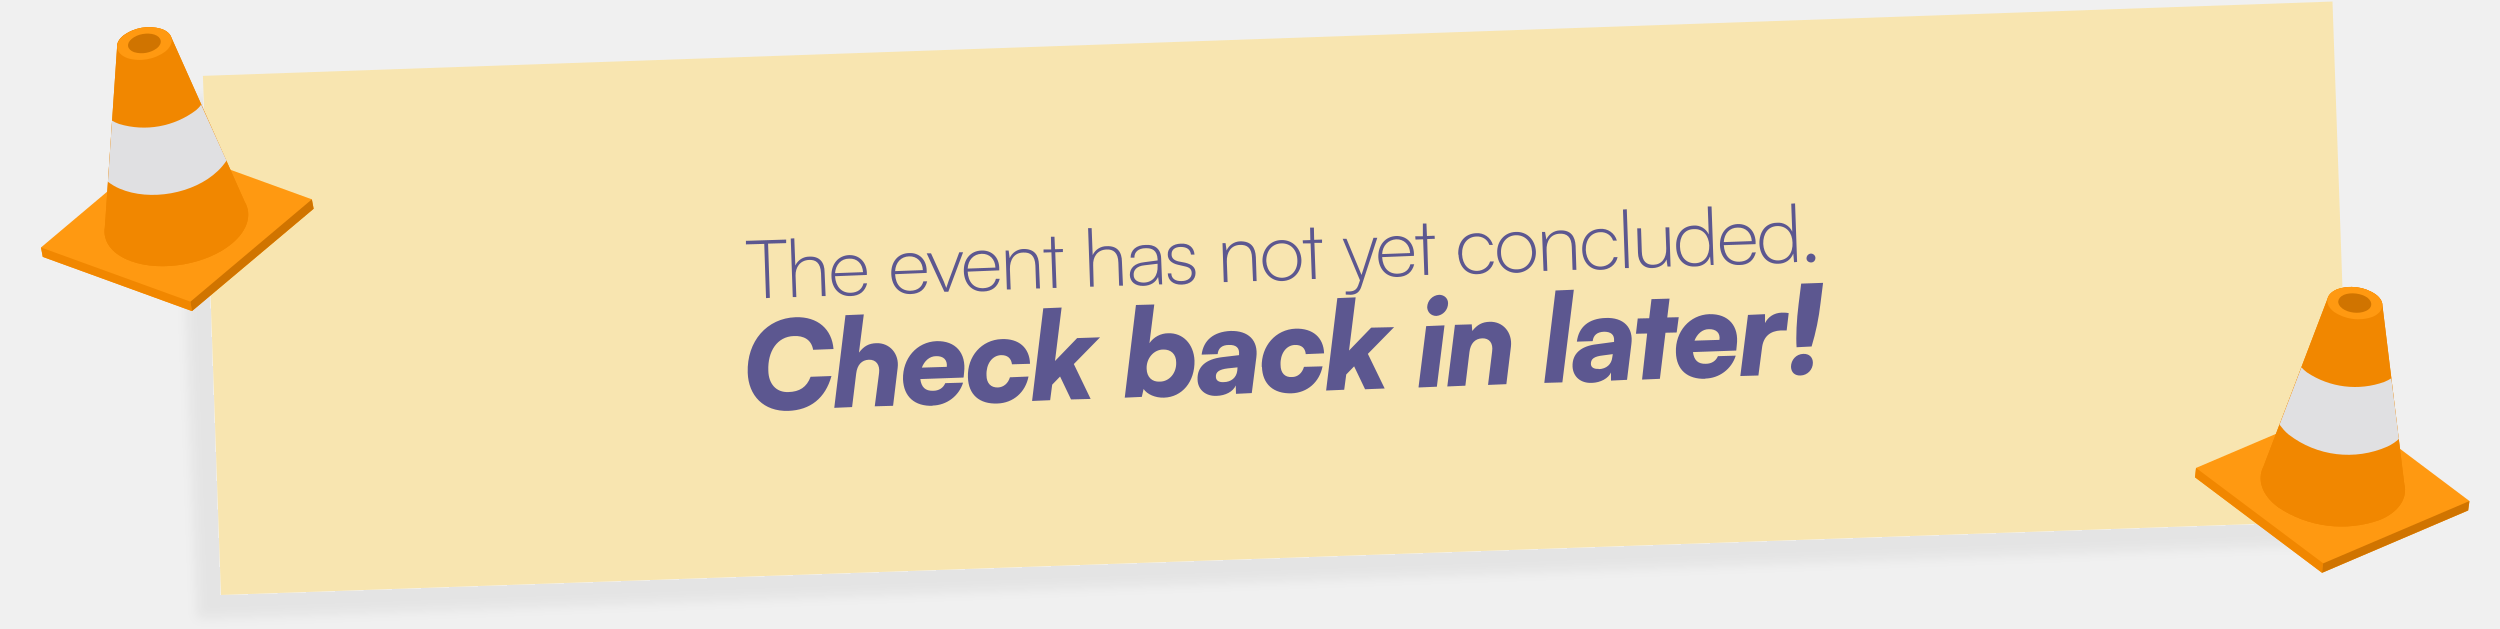
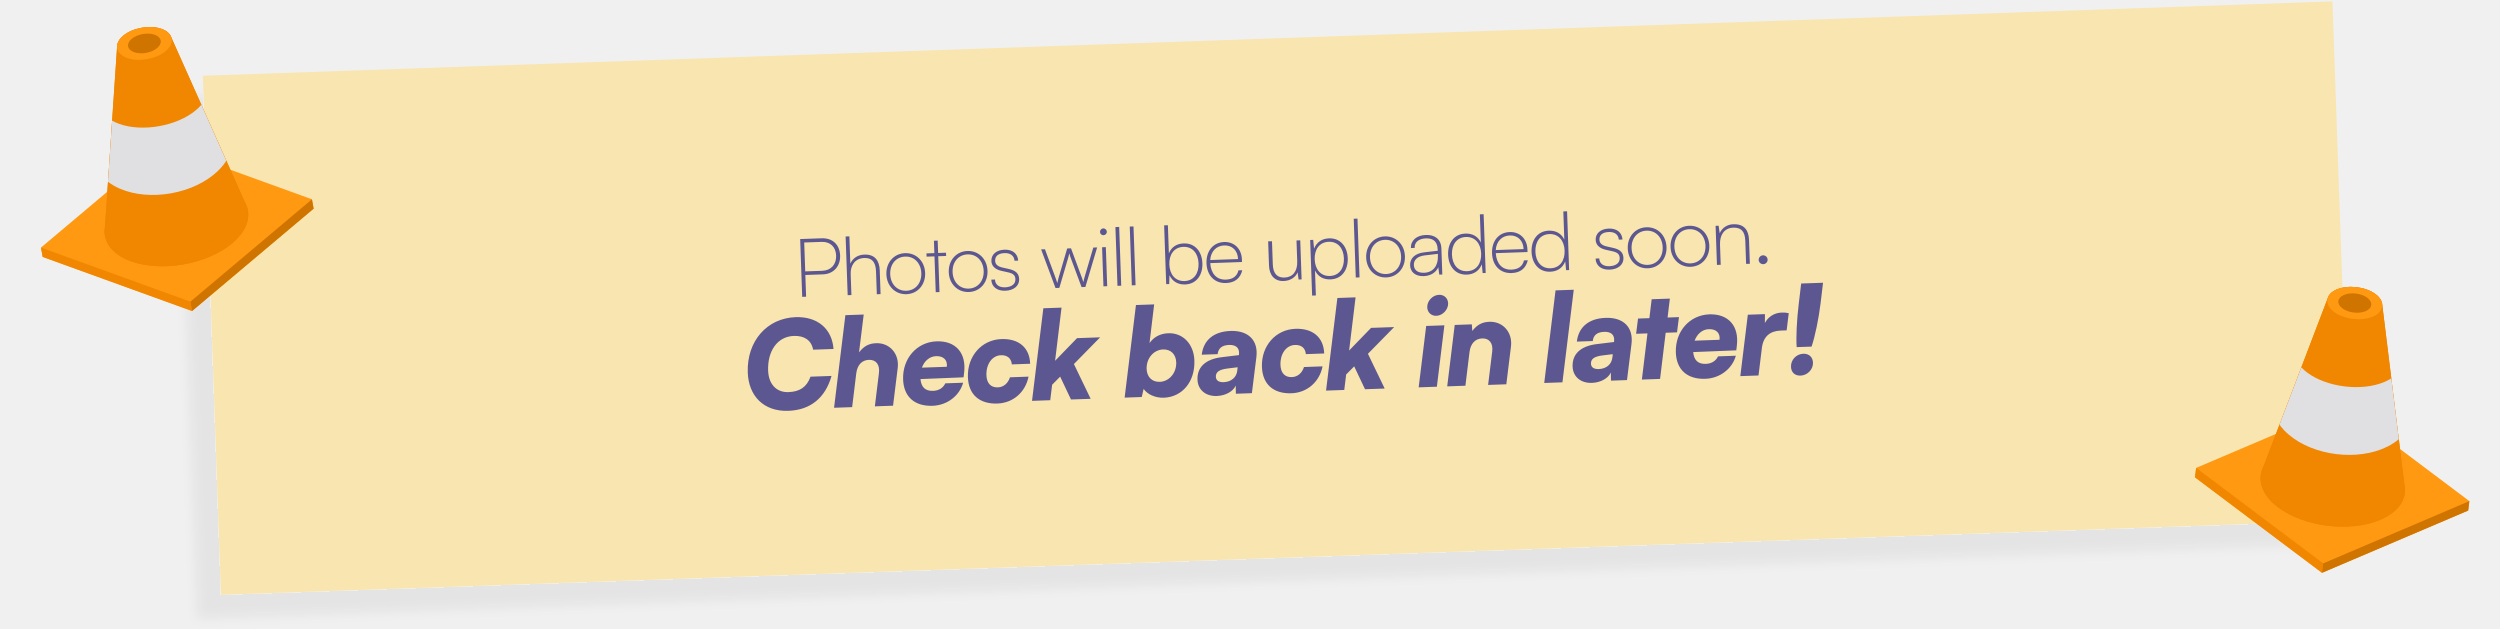
- <svg xmlns="http://www.w3.org/2000/svg" width="982" height="247" fill="none">
-   <g filter="url(#a)">
-     <path fill="#F8E5B0" d="M79.7 29.8 916.2.6l7.1 203.9-836.5 29.2z" />
+ <svg xmlns="http://www.w3.org/2000/svg" width="982" height="247" viewBox="0 0 982 247" fill="none">
+   <g filter="url(#filter0_d_58_516)">
+     <rect x="79.69" y="29.753" width="837" height="204" transform="rotate(-2 79.6904 29.7532)" fill="#F8E5B0" />
  </g>
-   <path fill="#5C5790" d="M293 96v-1.4l15.8-.5v1.4l-7.1.2.7 21.3-1.5.1-.7-21.3-7.2.2Zm19.8 20.7h-1.4l-.8-23 1.4-.1.4 10.7a6 6 0 0 1 5.5-3.5c4.1-.2 6 2.3 6 6.1l.4 9.4h-1.5l-.3-9c-.2-4-2-5.3-4.6-5.2-3.7.1-5.5 3-5.4 6.2l.3 8.4Zm21.4-.4c-4.4.2-7.5-3-7.6-7.7-.2-4.8 2.6-8.2 6.9-8.4 4-.1 6.8 2.7 7 6.8v1l-12.5.5c.3 4.2 2.6 6.6 6.2 6.5 2.7-.1 4.4-1.4 5-3.7h1.4c-.8 3.2-3 4.9-6.4 5Zm-.7-14.7c-3.1 0-5.2 2.3-5.5 5.7l11-.4c-.2-3.3-2.3-5.5-5.5-5.3Zm24.3 13.9c-4.5.2-7.5-3-7.7-7.8-.2-4.8 2.6-8.2 7-8.3 4-.2 6.8 2.6 6.9 6.8v1l-12.4.5c.2 4.2 2.5 6.6 6.1 6.5 2.7-.1 4.4-1.4 5-3.7h1.5c-.8 3.2-3 4.9-6.4 5Zm-.7-14.8c-3.2.1-5.3 2.4-5.5 5.8l10.9-.4c-.1-3.3-2.3-5.5-5.4-5.4Zm13.9 14-7-15.2h1.7l5 11 1 2.6.9-2.7 4.2-11.3h1.5l-5.8 15.5H371Zm15.3-.2c-4.5.2-7.5-3-7.7-7.8-.2-4.8 2.6-8.2 7-8.3 4-.1 6.8 2.6 6.9 6.8v1l-12.4.5c.2 4.2 2.5 6.6 6.1 6.5 2.7-.1 4.4-1.4 5-3.7h1.5c-.8 3.2-3 4.9-6.4 5Zm-.7-14.8c-3.2.1-5.3 2.4-5.5 5.8l10.9-.4c-.1-3.3-2.3-5.5-5.4-5.4Zm11.4 14h-1.5l-.5-15.3h1.2l.4 3a6 6 0 0 1 5.3-3.6c4.4-.1 6.1 2.4 6.2 6.2l.4 9.3H407l-.3-9c-.2-4-2-5.2-4.7-5.1-3.5 0-5.4 2.7-5.3 6.6l.3 8Zm18-.6h-1.5l-.5-14-3.1.1V98h3l-.1-5h1.4l.2 4.9 3.1-.1v1.2l-3 .1.5 14.1Zm14.6-.5h-1.4l-.8-23h1.4l.4 10.6a6 6 0 0 1 5.5-3.5c4.2-.2 6 2.3 6 6.2l.4 9.3h-1.5l-.3-9c-.1-4-2-5.3-4.6-5.2-3.7.1-5.5 3-5.3 6.3l.2 8.3Zm19.6-.3c-3.3.1-5.3-1.6-5.4-4.3 0-2.8 2-4.6 5.6-5l5.3-.7v-.5c-.2-3.5-2.2-4.4-4.7-4.3-2.8 0-4.5 1.5-4.4 3.7h-1.5c0-3 2.3-5 6-5 3.2-.2 5.9 1.3 6 5.3l.4 10.2h-1.2l-.4-2.9c-1 2.2-3 3.4-5.7 3.5Zm.1-1.3c3.6-.1 5.6-2.8 5.4-6.6v-.8l-5.1.6c-3.1.3-4.4 1.9-4.3 3.8 0 2 1.7 3 4 3Zm9.4-3.6h1.4c0 2 1.6 3.1 4 3 2.5 0 4-1.3 4-3.1 0-1.5-.8-2.3-2.8-2.7l-2.6-.6c-2.6-.6-4-2-4-4-.1-2.5 2-4.2 5.1-4.3 3.2-.2 5.2 1.5 5.4 4.3h-1.4c-.2-2-1.6-3-4-3s-3.7 1.2-3.6 3c0 1.4 1 2.3 2.8 2.7l2.6.5c2.7.7 4 1.9 4 4 0 2.6-2 4.5-5.4 4.6-3.3.1-5.4-1.6-5.5-4.4Zm23.5 3.4h-1.5l-.5-15.3h1.2l.4 2.9a6 6 0 0 1 5.3-3.6c4.4-.1 6 2.4 6.2 6.2l.3 9.4h-1.4l-.4-9c-.1-4-1.9-5.3-4.7-5.2-3.5.1-5.3 2.8-5.2 6.6l.3 8Zm13.7-8.2c-.1-4.6 3-8.2 7.3-8.3 4.4-.2 7.8 3.1 8 7.8.1 4.6-3 8.1-7.4 8.3-4.4.2-7.7-3.2-7.9-7.8Zm1.5 0c.2 3.9 2.8 6.6 6.4 6.5 3.5-.2 6-3 5.8-7-.1-4-2.7-6.6-6.3-6.5-3.6.1-6 3-5.9 7Zm19.4 7h-1.5l-.5-14h-3l-.1-1.2 3-.1-.1-4.9h1.5l.1 4.8 3.1-.1v1.3h-3l.5 14.2Zm11.8 6v-1.1h1.4c1.2-.1 2.7-.2 3.5-2.4l.7-2-6.8-16.3h1.5l5.9 14.2 4.7-14.6h1.5l-6.2 19c-.7 2.3-2 3.3-4.2 3.4l-2-.1Zm20.5-6.8c-4.5.2-7.5-3-7.7-7.8-.1-4.7 2.7-8.1 7-8.3 4-.1 6.8 2.6 7 6.8v1l-12.5.5c.3 4.2 2.5 6.6 6.1 6.5 2.8-.1 4.4-1.4 5-3.7h1.5c-.8 3.2-3 4.9-6.4 5Zm-.7-14.8c-3.1.2-5.3 2.4-5.5 5.8l11-.4c-.2-3.3-2.4-5.5-5.5-5.4Zm12.6 14h-1.5l-.5-14-3 .1-.1-1.3h3v-5h1.4l.2 4.9 3-.1.1 1.2-3 .1.4 14.1Zm11.8-8c-.2-4.9 2.6-8.2 7-8.4a6.3 6.3 0 0 1 6.6 4.6H585c-.7-2.2-2.8-3.4-5-3.3-3.5.1-5.8 2.8-5.7 7 .2 4 2.5 6.6 6 6.5 2.4-.1 4.4-1.6 5-3.7h1.5c-.7 3-3.3 5-6.5 5-4.2.2-7.2-3-7.4-7.7Zm15.3-.6c-.2-4.6 2.9-8.2 7.3-8.3 4.4-.2 7.7 3.1 7.9 7.8.1 4.6-3 8.1-7.4 8.3-4.3.1-7.7-3.2-7.8-7.8Zm1.5 0c.1 3.9 2.7 6.6 6.3 6.4 3.6 0 6-3 5.9-6.9-.2-4-2.8-6.6-6.4-6.5-3.5.1-6 3-5.8 7Zm18.2 7h-1.5l-.6-15.3h1.2l.5 3a6 6 0 0 1 5.3-3.6c4.3-.2 6 2.3 6.2 6.1l.3 9.4h-1.5l-.3-9c-.1-4-2-5.3-4.7-5.2-3.5.1-5.4 2.8-5.2 6.7l.3 7.9Zm13.7-8.1c-.2-4.9 2.6-8.2 7-8.4a6.3 6.3 0 0 1 6.6 4.6h-1.5c-.7-2.2-2.8-3.4-5-3.3-3.5.1-5.8 2.8-5.7 7 .2 4 2.5 6.6 6 6.5 2.4-.1 4.4-1.6 5-3.7h1.5c-.7 3-3.3 5-6.5 5-4.3.2-7.2-3-7.4-7.7Zm18.3 7h-1.5l-.8-23 1.5-.1.8 23Zm14.4-16h1.5l.5 15.4H655l-.4-2.8c-.7 2-2.9 3.3-5.4 3.4-3.7.2-5.7-2.3-5.8-6l-.3-9.6h1.5l.3 9.1c.1 4 2 5.3 4.6 5.2 3.2-.1 5.1-2.5 5-6.4l-.3-8.2Zm11.5 15.4c-4.5.2-7.2-3.2-7.3-7.8-.2-4.5 2.2-8.1 6.8-8.3a6 6 0 0 1 6 3.5l-.4-11h1.5l.8 23H672l-.3-3.4c-1 2.7-3.2 4-5.9 4Zm.1-1.3c3.7-.1 5.7-3 5.6-7-.2-3.8-2.4-6.6-6-6.4-3.7 0-5.7 3-5.5 6.9.1 3.9 2.3 6.6 6 6.5Zm17.5.7c-4.5.2-7.5-3-7.7-7.7-.1-4.8 2.6-8.2 7-8.4 4-.1 6.8 2.7 7 6.9v1l-12.5.4c.3 4.2 2.5 6.6 6.1 6.5 2.8-.1 4.4-1.4 5-3.6l1.5-.1c-.8 3.2-3 5-6.4 5Zm-.7-14.7c-3.2 0-5.3 2.3-5.5 5.7l11-.4c-.2-3.3-2.4-5.4-5.5-5.3Zm15.9 14.2c-4.5.2-7.2-3.3-7.4-7.8-.1-4.6 2.3-8.2 6.8-8.3A6 6 0 0 1 704 91l-.4-11 1.5-.1.8 23-1.2.1-.3-3.4c-1 2.6-3.3 4-5.9 4Zm.1-1.3c3.7-.2 5.7-3 5.5-7-.1-3.8-2.3-6.6-6-6.5-3.6.1-5.6 3-5.5 7 .2 3.8 2.4 6.6 6 6.5Zm12.8.8c-1 0-1.8-.7-1.8-1.6 0-1 .7-1.8 1.7-1.9 1 0 1.8.8 1.8 1.7 0 1-.7 1.8-1.7 1.8ZM309.7 161.4c-9.8.3-15.7-6-16-15-.4-12.4 7.6-21.4 18.8-21.8 8.8-.3 14.3 4.8 14.9 12.5l-8 .3c-.7-4-3.7-5.6-7.6-5.4-6.5.2-10.3 6-10 13.6.1 5.1 3 8.6 7.9 8.4 4.3-.1 7.2-1.9 8.7-6l8.2-.3c-2.4 8.7-8.3 13.4-17 13.7Zm25-1.5-7 .3 4.4-36.4 7.2-.3-1.9 15c2-2.6 3.9-3.6 6.8-3.7 5.3-.2 9.1 4.2 8.4 9.7l-1.8 14.9-7.2.2 1.7-13.1c.4-3.2-1.2-5.3-4-5.2-2.8.1-4.6 2-5 5.5l-1.6 13.1Zm31.6-.5c-7 .2-11.3-3.5-11.6-10.4-.2-8.2 5.4-14.7 13.2-15 7.4-.2 11.7 4.6 10.8 12.3l-.2 2-17 .6c.4 3.2 2 4.7 5 4.6 2.3 0 4-1.1 4.8-3l7-.2a12.8 12.8 0 0 1-12 9Zm1.4-19.5c-2.6 0-4.6 1.9-5.6 4.5l9.8-.3c.3-2.7-1.3-4.3-4.2-4.2Zm12.5 8.3c-.3-8.3 5.4-14.7 13.2-15 6.8-.3 11 3.4 11.2 9.7l-7.1.2c-.3-2.4-1.8-3.7-4.4-3.6-3.4.2-5.8 3.5-5.6 7.9 0 3.1 1.7 4.9 4.5 4.8 2.2-.1 4-1.6 4.7-4l7.3-.3c-1.2 6.2-6 10.4-12.2 10.6-7.1.3-11.4-3.5-11.6-10.3Zm32.3 9-7.1.3 4.4-36.4 7.2-.3-2.6 21 8.7-9 9-.3-10.3 10.5 6.6 13.7-7.7.2-4.3-9-3.1 3.2-.8 6.1Zm36-1.3-6.7.3 4.4-36.4 7.2-.2-1.9 15.2a9 9 0 0 1 7.4-3.9c5.7-.2 10 4.2 10.3 10.7.2 8.4-4.9 14.4-12 14.6-3.4.1-6.6-1.3-8-3.4l-.7 3.1Zm1.9-11c.1 3.2 2.1 5.2 5.2 5 3.7 0 6.6-3.4 6.4-7.6 0-3.1-2-5.1-5.1-5-3.7 0-6.7 3.5-6.5 7.6Zm27.5 10.6c-4.3.2-7.4-2.4-7.5-6.4-.2-5 3.2-8 9.6-8.8l6.7-.8v-.4c.2-2.5-1.2-3.7-4-3.6-2.7 0-4.2 1.3-4.4 3.6l-6.3.2c.7-5.7 4.8-9 11.3-9.3 7.1-.2 11 3.7 10.2 10.3l-1.8 14.1-6.2.3-.1-3.3c-1 2.4-4 4-7.5 4.1Zm2.7-5.4c3 0 5.1-1.8 5.4-4.5l.1-1.3-3.8.4c-3.5.4-4.8 1.5-4.7 3.3 0 1.4 1.1 2.2 3 2.1Zm15-6c-.2-8.2 5.5-14.7 13.3-15 6.8-.2 11 3.5 11.2 9.7l-7.2.3c-.2-2.4-1.7-3.7-4.3-3.6-3.4.1-5.8 3.5-5.6 7.8 0 3.2 1.7 5 4.5 4.8 2.2 0 4-1.5 4.7-4l7.3-.2c-1.2 6.2-6 10.4-12.2 10.6-7.1.2-11.4-3.6-11.6-10.4Zm32.4 9-7.1.3 4.4-36.3 7.2-.3-2.6 20.9 8.7-9 9-.2-10.3 10.5 6.6 13.6-7.7.3-4.3-9-3.1 3.2-.8 6Zm36.2-29c-2 0-3.5-1.4-3.6-3.4a5 5 0 0 1 4.7-4.9c2 0 3.5 1.4 3.5 3.3a5 5 0 0 1-4.6 5Zm-7 28 3-24 7.2-.3-3 24.1-7.1.3Zm18.4-.6-7.1.3 3-24.2 6.6-.2.2 2.6c2-2.5 3.9-3.5 6.8-3.6 5.3-.2 9 4.2 8.4 9.7l-1.8 14.8-7.2.3 1.6-13.1c.5-3.3-1.1-5.3-3.9-5.2-2.8.1-4.6 2-5 5.4l-1.6 13.2Zm38.1-1.3-7.1.2 4.4-36.3 7.2-.3-4.5 36.4Zm11.6.2c-4.4.2-7.4-2.4-7.6-6.4-.2-5 3.2-8.1 9.6-8.8l6.7-.9v-.4c.2-2.4-1.2-3.6-3.9-3.6-2.7.1-4.2 1.3-4.5 3.7l-6.2.2c.7-5.8 4.7-9.1 11.3-9.3 7-.3 11 3.7 10.1 10.3l-1.7 14-6.3.3v-3.2c-1 2.3-4.1 4-7.5 4.1Zm2.7-5.4c3-.1 5-1.9 5.3-4.6l.2-1.3-3.8.5c-3.6.4-4.8 1.4-4.8 3.3 0 1.4 1.2 2.1 3 2Zm24 3.8-7 .3L647 131l-4.4.1.7-6 4.5-.1.9-7.5 7.1-.2-.9 7.4 4.5-.1-.8 6-4.4.1-2.2 18.1Zm17.9 0c-7.1.2-11.4-3.5-11.6-10.4-.3-8.2 5.4-14.7 13.1-15 7.5-.2 11.8 4.6 10.8 12.3l-.2 2-17 .6c.4 3.2 2 4.7 5 4.6 2.3 0 4-1.1 4.8-3l7-.2a12.8 12.8 0 0 1-12 9Zm1.3-19.5c-2.5 0-4.6 1.9-5.6 4.5l9.8-.3c.4-2.7-1.3-4.3-4.2-4.2Zm31.4-6.3-.8 6.8h-2.3c-4.1.2-6.9 2.3-7.4 7l-1.4 10.7-7.1.2 3-24 6.7-.3v3.5c1.2-2.4 3.5-4 6.6-4.1.9 0 1.8 0 2.7.2Zm9 13.1-5.9.3c-.3-4 0-10.8.8-17l1-8 8.6-.3-1 8a96 96 0 0 1-3.5 17Zm-4.3 11.4c-2.3.1-3.7-1.2-3.8-3.4 0-2.7 2-5 4.8-5.1 2.3-.1 3.8 1.3 3.8 3.5a5 5 0 0 1-4.8 5Z" />
-   <g clip-path="url(#b)">
-     <path fill="#F91" d="m16.8 101-.7-3.8L63.8 57l58.7 21.3.7 3.7-47.8 40.2-58.6-21.3Z" />
-     <path fill="#F18700" d="M96.1 79.2 67.3 14.7c-.5-1.4-1.8-2.6-3.8-3.3A17 17 0 0 0 48.4 14c-1.7 1.4-2.5 2.9-2.4 4.3L41.2 89c-1 5.6 2.5 10.8 10.3 13.6 12 4.4 30 1.2 39.7-7 6.3-5.3 7.8-11.5 4.9-16.4Z" />
-     <path fill="#F18700" d="M96.1 79.2 67.3 14.7c-.5-1.4-1.8-2.6-3.8-3.3A17 17 0 0 0 48.4 14c-1.7 1.4-2.5 2.9-2.4 4.3L41.2 89c-1 5.6 2.5 10.8 10.3 13.6 12 4.4 30 1.2 39.7-7 6.3-5.3 7.8-11.5 4.9-16.4ZM74.8 118.5l.6 3.7-58.6-21.3-.7-3.7 58.7 21.3Z" />
-     <path fill="#D07400" d="m74.8 118.5.6 3.7L123.2 82l-.7-3.7-47.7 40.2Z" />
-     <path fill="#F91" d="M50 22.8c-4.6-1.7-5.3-5.6-1.6-8.7a17 17 0 0 1 15.1-2.7c4.6 1.6 5.3 5.5 1.6 8.7a17 17 0 0 1-15.2 2.7Z" />
-     <path fill="#D07400" d="M52.7 20.5c-2.8-1-3.2-3.4-1-5.2 2.3-2 6.3-2.6 9-1.7 2.8 1 3.3 3.4 1 5.3a10.2 10.2 0 0 1-9 1.6Z" />
-     <path fill="#E0E0E2" d="m89 63.1-10-22c-.5.8-1.2 1.5-2 2.2a34 34 0 0 1-30.2 5.4c-1-.4-2-.8-2.8-1.3l-1.6 24c1.3 1 2.9 2 4.6 2.7 11.9 5.1 29.2 2 38.5-6.9 1.4-1.3 2.5-2.7 3.4-4Z" />
+   <path d="M323.281 107.769L316.341 108.011L316.639 116.55L315.104 116.604L314.311 93.897L322.786 93.602C327.103 93.451 329.856 96.172 330.003 100.394C330.143 104.391 327.566 107.619 323.281 107.769ZM322.771 95.011L315.895 95.251L316.292 106.604L322.976 106.371C326.526 106.247 328.553 103.775 328.434 100.385C328.315 96.963 326.097 94.895 322.771 95.011ZM334.436 115.897L332.965 115.948L332.16 92.89L333.631 92.839L334.005 103.552C334.928 101.535 336.798 100.093 339.517 99.998C343.642 99.853 345.427 102.353 345.561 106.19L345.887 115.529L344.416 115.58L344.099 106.53C343.958 102.468 342.09 101.253 339.468 101.344C335.79 101.473 334.033 104.352 334.146 107.582L334.436 115.897ZM348.171 107.764C348.009 103.127 351.119 99.592 355.501 99.439C359.882 99.286 363.232 102.596 363.394 107.233C363.555 111.87 360.445 115.405 356.064 115.558C351.682 115.711 348.333 112.401 348.171 107.764ZM349.674 107.712C349.811 111.645 352.435 114.339 356.017 114.214C359.598 114.089 362.028 111.219 361.89 107.285C361.753 103.352 359.129 100.658 355.548 100.783C351.966 100.908 349.537 103.778 349.674 107.712ZM369.027 114.721L367.556 114.772L367.065 100.701L363.963 100.809L363.918 99.53L367.02 99.421L366.85 94.56L368.321 94.509L368.491 99.37L371.593 99.262L371.638 100.541L368.536 100.649L369.027 114.721ZM372.673 106.909C372.511 102.271 375.622 98.737 380.003 98.584C384.385 98.431 387.734 101.74 387.896 106.377C388.058 111.014 384.947 114.549 380.566 114.702C376.185 114.855 372.835 111.546 372.673 106.909ZM374.176 106.856C374.314 110.79 376.937 113.484 380.519 113.359C384.101 113.234 386.53 110.363 386.393 106.43C386.256 102.496 383.632 99.802 380.05 99.927C376.468 100.052 374.039 102.923 374.176 106.856ZM389.383 109.847L390.822 109.797C390.892 111.78 392.405 112.944 394.772 112.861C397.362 112.771 398.921 111.563 398.855 109.677C398.803 108.174 398.04 107.432 396.04 106.989L393.426 106.408C390.78 105.828 389.481 104.401 389.415 102.514C389.326 99.955 391.378 98.187 394.544 98.076C397.71 97.965 399.752 99.591 399.945 102.37L398.506 102.42C398.341 100.441 396.893 99.339 394.591 99.419C392.128 99.505 390.821 100.575 390.887 102.462C390.932 103.774 391.86 104.67 393.732 105.085L396.314 105.667C399.025 106.277 400.251 107.483 400.326 109.625C400.418 112.248 398.241 114.085 394.883 114.202C391.621 114.316 389.48 112.63 389.383 109.847ZM414.606 113.129L408.953 97.957L410.456 97.905L414.274 108.21C414.626 109.126 414.947 110.043 415.308 111.215C415.523 110.055 416.067 108.211 416.097 108.146L419.187 97.6L420.69 97.547L424.508 107.852C424.86 108.768 425.179 109.654 425.54 110.826C425.846 109.503 425.759 109.762 426.331 107.789L429.453 97.241L430.956 97.189L426.343 112.719L424.84 112.772L420.811 101.93C420.529 101.203 420.281 100.507 420.021 99.492C419.829 100.395 419.602 101.235 419.372 101.98L416.109 113.077L414.606 113.129ZM433.471 92.394C432.735 92.42 432.106 91.833 432.082 91.13C432.056 90.394 432.641 89.733 433.377 89.708C434.08 89.683 434.742 90.3 434.768 91.036C434.793 91.74 434.174 92.369 433.471 92.394ZM433.435 112.471L432.899 97.121L434.37 97.07L434.906 112.42L433.435 112.471ZM440.415 112.228L438.944 112.279L438.137 89.189L439.608 89.138L440.415 112.228ZM446.045 112.031L444.574 112.082L443.768 88.993L445.239 88.941L446.045 112.031ZM459.264 111.57L458.08 111.611L457.274 88.521L458.745 88.469L459.131 99.535C460.164 97.001 462.232 95.712 464.95 95.617C469.46 95.46 472.141 98.888 472.299 103.43C472.458 107.971 470.022 111.578 465.513 111.736C462.859 111.828 460.61 110.69 459.367 108.108L459.264 111.57ZM459.315 103.883C459.452 107.785 461.629 110.526 465.306 110.398C468.952 110.271 470.933 107.384 470.796 103.482C470.661 99.612 468.483 96.839 464.837 96.966C461.159 97.094 459.18 100.013 459.315 103.883ZM481.578 111.175C477.133 111.33 474.079 108.234 473.91 103.405C473.743 98.608 476.538 95.213 480.823 95.063C484.821 94.923 487.672 97.706 487.818 101.895L487.854 102.918L475.381 103.354C475.656 107.539 477.917 109.958 481.531 109.831C484.25 109.736 485.935 108.493 486.463 106.201L487.967 106.149C487.182 109.346 485.032 111.054 481.578 111.175ZM480.87 96.406C477.736 96.516 475.605 98.767 475.371 102.138L486.308 101.756C486.192 98.43 484.036 96.296 480.87 96.406ZM509.264 94.454L510.735 94.403L511.271 109.753L510.088 109.795L509.701 106.958C508.936 108.906 506.807 110.293 504.249 110.383C500.571 110.511 498.596 108.051 498.466 104.309L498.134 94.811L499.637 94.758L499.955 103.873C500.093 107.806 501.995 109.117 504.554 109.027C507.784 108.915 509.689 106.607 509.55 102.641L509.264 94.454ZM515.401 116.109L514.638 94.266L515.821 94.225L516.166 97.671C517.226 95.009 519.39 93.716 522.044 93.624C526.553 93.466 529.235 96.895 529.393 101.436C529.552 105.977 527.116 109.584 522.607 109.742C519.889 109.837 517.736 108.695 516.529 106.24L516.872 116.058L515.401 116.109ZM516.409 101.889C516.544 105.759 518.722 108.533 522.4 108.404C526.046 108.277 528.025 105.358 527.89 101.488C527.754 97.587 525.577 94.845 521.931 94.972C518.253 95.101 516.273 97.988 516.409 101.889ZM534.021 108.959L532.55 109.01L531.744 85.92L533.215 85.869L534.021 108.959ZM536.633 101.183C536.471 96.546 539.582 93.011 543.963 92.858C548.345 92.705 551.694 96.014 551.856 100.651C552.018 105.289 548.908 108.823 544.526 108.976C540.145 109.129 536.795 105.82 536.633 101.183ZM538.136 101.131C538.274 105.064 540.897 107.758 544.479 107.633C548.061 107.508 550.49 104.638 550.353 100.704C550.216 96.77 547.592 94.076 544.01 94.201C540.428 94.326 537.999 97.197 538.136 101.131ZM559.227 108.463C555.933 108.578 553.982 106.821 553.89 104.199C553.792 101.384 555.904 99.517 559.476 99.105L564.738 98.505L564.718 97.929C564.598 94.475 562.516 93.555 560.086 93.64C557.239 93.739 555.591 95.142 555.67 97.38L554.198 97.432C554.093 94.426 556.457 92.422 560.071 92.296C563.365 92.181 566.043 93.688 566.182 97.654L566.537 107.823L565.353 107.865L564.965 104.997C563.982 107.112 561.881 108.37 559.227 108.463ZM559.373 107.145C562.986 107.019 564.942 104.325 564.81 100.551L564.781 99.72L559.646 100.315C556.553 100.68 555.295 102.228 555.36 104.115C555.434 106.226 557.07 107.225 559.373 107.145ZM576.168 107.871C571.659 108.029 568.977 104.6 568.819 100.059C568.66 95.518 571.096 91.911 575.605 91.753C578.323 91.658 580.477 92.8 581.683 95.255L581.297 84.19L582.768 84.139L583.574 107.229L582.391 107.27L582.046 103.824C580.987 106.486 578.822 107.779 576.168 107.871ZM576.281 106.523C579.959 106.394 581.939 103.507 581.803 99.606C581.668 95.736 579.49 92.962 575.812 93.091C572.166 93.218 570.187 96.137 570.322 100.007C570.458 103.908 572.635 106.65 576.281 106.523ZM593.736 107.258C589.291 107.413 586.237 104.318 586.068 99.489C585.901 94.692 588.696 91.296 592.981 91.146C596.979 91.007 599.83 93.789 599.976 97.978L600.012 99.002L587.539 99.437C587.813 103.622 590.075 106.041 593.689 105.915C596.407 105.82 598.093 104.576 598.621 102.284L600.124 102.232C599.34 105.429 597.19 107.137 593.736 107.258ZM593.028 92.49C589.894 92.599 587.763 94.851 587.529 98.221L598.466 97.839C598.35 94.513 596.194 92.379 593.028 92.49ZM608.947 106.727C604.437 106.884 601.756 103.456 601.598 98.914C601.439 94.373 603.875 90.766 608.384 90.609C611.102 90.514 613.255 91.655 614.462 94.111L614.075 83.045L615.546 82.994L616.353 106.084L615.169 106.125L614.825 102.679C613.765 105.342 611.601 106.634 608.947 106.727ZM609.06 105.378C612.737 105.25 614.718 102.363 614.582 98.461C614.447 94.591 612.268 91.818 608.591 91.946C604.945 92.073 602.966 94.992 603.101 98.862C603.237 102.764 605.414 105.505 609.06 105.378ZM626.749 101.558L628.188 101.508C628.257 103.491 629.771 104.655 632.137 104.572C634.728 104.482 636.286 103.274 636.22 101.388C636.168 99.885 635.406 99.143 633.405 98.7L630.791 98.119C628.145 97.539 626.847 96.112 626.781 94.225C626.691 91.666 628.743 89.898 631.909 89.787C635.075 89.677 637.117 91.302 637.31 94.081L635.871 94.131C635.706 92.152 634.258 91.05 631.956 91.13C629.493 91.216 628.186 92.287 628.252 94.173C628.298 95.484 629.225 96.381 631.097 96.796L633.679 97.378C636.39 97.988 637.617 99.194 637.692 101.336C637.783 103.959 635.606 105.796 632.248 105.913C628.986 106.027 626.846 104.341 626.749 101.558ZM639.382 97.595C639.22 92.958 642.331 89.423 646.712 89.27C651.093 89.117 654.443 92.426 654.605 97.063C654.767 101.701 651.656 105.235 647.275 105.388C642.893 105.541 639.544 102.232 639.382 97.595ZM640.885 97.543C641.022 101.476 643.646 104.17 647.228 104.045C650.81 103.92 653.239 101.049 653.102 97.116C652.964 93.182 650.341 90.488 646.759 90.613C643.177 90.738 640.748 93.609 640.885 97.543ZM656.193 97.008C656.031 92.371 659.142 88.836 663.523 88.683C667.904 88.53 671.254 91.839 671.416 96.476C671.578 101.114 668.467 104.648 664.086 104.801C659.705 104.954 656.355 101.645 656.193 97.008ZM657.696 96.955C657.833 100.889 660.457 103.583 664.039 103.458C667.621 103.333 670.05 100.462 669.913 96.529C669.775 92.595 667.152 89.901 663.57 90.026C659.988 90.151 657.559 93.022 657.696 96.955ZM675.894 104.005L674.423 104.056L673.887 88.705L675.071 88.664L675.494 91.627C676.443 89.449 678.511 88.16 680.814 88.079C685.163 87.927 686.883 90.429 687.017 94.266L687.343 103.605L685.872 103.656L685.556 94.606C685.414 90.544 683.611 89.326 680.829 89.424C677.343 89.545 675.482 92.204 675.617 96.073L675.894 104.005ZM692.626 103.773C691.667 103.806 690.839 103.034 690.807 102.107C690.774 101.148 691.545 100.32 692.505 100.287C693.464 100.253 694.291 101.025 694.325 101.984C694.357 102.912 693.586 103.739 692.626 103.773Z" fill="#5C5790" />
+   <path d="M309.665 161.374C299.879 161.715 294.04 155.435 293.722 146.321C293.291 133.992 301.285 124.972 312.51 124.58C321.337 124.272 326.846 129.363 327.404 137.076L319.392 137.356C318.679 133.442 315.693 131.817 311.807 131.953C305.283 132.181 301.451 137.982 301.716 145.561C301.897 150.742 304.851 154.193 309.696 154.024C314.014 153.873 316.883 152.14 318.37 147.958L326.621 147.67C324.186 156.352 318.251 161.074 309.665 161.374ZM334.721 159.922L327.621 160.17L332.067 123.801L339.262 123.55L337.428 138.407C339.359 135.938 341.292 134.91 344.17 134.809C349.495 134.623 353.298 139.005 352.626 144.504L350.791 159.361L343.644 159.611L345.251 146.491C345.666 143.258 344.107 141.247 341.325 141.345C338.542 141.442 336.735 143.33 336.326 146.754L334.721 159.922ZM366.343 159.394C359.243 159.642 354.98 155.853 354.743 149.041C354.454 140.79 360.137 134.348 367.908 134.076C375.344 133.817 379.642 138.614 378.711 146.331L378.488 148.212L361.558 148.899C361.862 152.106 363.452 153.636 366.522 153.529C368.777 153.45 370.469 152.382 371.318 150.575L378.322 150.331C376.87 155.521 372.003 159.197 366.343 159.394ZM367.679 139.896C365.137 139.985 363.086 141.785 362.121 144.413L371.908 144.071C372.247 141.417 370.605 139.794 367.679 139.896ZM380.193 148.152C379.905 139.901 385.588 133.459 393.359 133.188C400.219 132.948 404.429 136.595 404.648 142.88L397.453 143.131C397.225 140.737 395.691 139.446 393.148 139.535C389.742 139.654 387.314 143.005 387.466 147.37C387.577 150.536 389.174 152.257 391.956 152.16C394.163 152.083 395.937 150.628 396.717 148.2L404.009 147.945C402.782 154.087 397.934 158.291 391.794 158.506C384.694 158.754 380.431 154.964 380.193 148.152ZM412.528 157.205L405.38 157.455L409.825 121.086L416.973 120.836L414.436 141.721L423.059 132.823L432.126 132.506L421.83 143L428.406 156.651L420.683 156.92L416.431 147.943L413.276 151.127L412.528 157.205ZM448.474 155.95L441.758 156.184L446.203 119.815L453.351 119.566L451.528 134.758C453.176 132.444 455.624 131.013 458.934 130.898C464.594 130.7 468.925 135.063 469.153 141.588C469.448 150.03 464.324 155.973 457.129 156.224C453.819 156.34 450.597 154.867 449.227 152.754L448.474 155.95ZM450.395 144.932C450.503 148.05 452.496 150.094 455.566 149.987C459.26 149.858 462.168 146.49 462.022 142.317C461.913 139.199 459.921 137.155 456.851 137.262C453.157 137.391 450.249 140.759 450.395 144.932ZM477.945 155.545C473.58 155.698 470.512 153.115 470.373 149.134C470.199 144.145 473.597 141.048 479.958 140.298L486.654 139.487L486.687 139.054C486.891 136.645 485.455 135.399 482.768 135.493C480.034 135.588 478.539 136.793 478.284 139.107L472.048 139.325C472.712 133.586 476.773 130.227 483.345 129.997C490.397 129.751 494.33 133.744 493.503 140.305L491.739 154.439L485.455 154.659L485.391 151.443C484.368 153.784 481.351 155.426 477.945 155.545ZM480.637 150.12C483.612 150.016 485.712 148.262 486.002 145.562L486.148 144.26L482.322 144.73C478.783 145.142 477.523 146.194 477.586 148.017C477.635 149.408 478.719 150.187 480.637 150.12ZM495.688 144.119C495.4 135.868 501.083 129.426 508.854 129.154C515.714 128.915 519.924 132.562 520.143 138.846L512.948 139.098C512.72 136.704 511.186 135.413 508.644 135.502C505.238 135.621 502.809 138.971 502.962 143.337C503.072 146.503 504.669 148.224 507.452 148.127C509.658 148.05 511.432 146.595 512.212 144.166L519.504 143.912C518.277 150.054 513.429 154.258 507.289 154.472C500.189 154.72 495.926 150.931 495.688 144.119ZM528.023 153.172L520.875 153.422L525.321 117.052L532.468 116.803L529.932 137.688L538.554 128.79L547.621 128.473L537.325 138.967L543.901 152.618L536.178 152.887L531.926 143.91L528.771 147.094L528.023 153.172ZM564.197 124.052C562.182 124.122 560.691 122.685 560.622 120.719C560.535 118.224 562.711 115.891 565.254 115.802C567.268 115.732 568.759 117.168 568.828 119.135C568.913 121.582 566.691 123.965 564.197 124.052ZM557.253 152.151L560.205 128.034L567.353 127.784L564.401 151.902L557.253 152.151ZM575.61 151.51L568.463 151.76L571.415 127.642L578.131 127.408L578.317 129.995C580.248 127.526 582.181 126.498 585.06 126.397C590.384 126.211 594.188 130.593 593.515 136.092L591.68 150.949L584.533 151.199L586.14 138.079C586.555 134.846 584.996 132.835 582.214 132.932C579.432 133.03 577.626 134.966 577.216 138.342L575.61 151.51ZM613.724 150.179L606.576 150.429L611.022 114.06L618.169 113.81L613.724 150.179ZM625.289 150.4C620.923 150.552 617.855 147.97 617.716 143.988C617.542 138.999 620.94 135.903 627.302 135.152L633.997 134.342L634.03 133.909C634.234 131.5 632.798 130.253 630.112 130.347C627.377 130.443 625.882 131.648 625.627 133.962L619.391 134.18C620.055 128.441 624.116 125.081 630.688 124.852C637.74 124.606 641.674 128.599 640.846 135.16L639.082 149.294L632.798 149.513L632.734 146.298C631.711 148.639 628.694 150.281 625.289 150.4ZM627.981 144.975C630.955 144.871 633.055 143.116 633.345 140.417L633.492 139.115L629.666 139.584C626.126 139.996 624.866 141.049 624.93 142.872C624.978 144.263 626.062 145.042 627.981 144.975ZM652.075 148.84L644.928 149.09L647.128 130.954L642.667 131.11L643.418 125.128L647.88 124.972L648.773 117.544L655.921 117.295L655.027 124.722L659.489 124.567L658.737 130.548L654.276 130.704L652.075 148.84ZM669.87 148.795C662.771 149.043 658.508 145.253 658.27 138.442C657.982 130.191 663.665 123.748 671.436 123.477C678.871 123.217 683.169 128.014 682.238 135.731L682.016 137.612L665.085 138.3C665.389 141.507 666.98 143.036 670.05 142.929C672.304 142.85 673.996 141.783 674.846 139.976L681.849 139.731C680.398 144.921 675.531 148.597 669.87 148.795ZM671.207 129.296C668.664 129.385 666.614 131.186 665.649 133.813L675.435 133.471C675.775 130.818 674.133 129.194 671.207 129.296ZM702.617 123.012L701.796 129.765L699.493 129.846C695.368 129.99 692.606 132.055 692.051 136.782L690.744 147.49L683.596 147.739L686.548 123.622L693.264 123.387L693.243 126.894C694.504 124.496 696.849 122.878 699.871 122.772C700.782 122.74 701.745 122.803 702.617 123.012ZM711.582 136.148L705.73 136.352C705.448 132.423 705.786 125.591 706.533 119.466L707.498 111.363L716.085 111.063L715.119 119.166C714.373 125.292 712.933 132.21 711.582 136.148ZM707.273 147.537C705.018 147.616 703.578 146.273 703.501 144.066C703.408 141.38 705.583 139.047 708.318 138.951C710.572 138.872 712.062 140.261 712.139 142.468C712.231 145.106 709.959 147.443 707.273 147.537Z" fill="#5C5790" />
+   <g clip-path="url(#clip0_58_516)">
+     <path d="M16.752 100.912L16.099 97.245L63.842 57.041L122.531 78.286L123.184 81.954L75.441 122.157L16.752 100.912Z" fill="#FF9911" />
+     <path d="M96.097 79.234L67.266 14.653L67.264 14.653C66.81 13.287 65.542 12.1 63.503 11.362C58.919 9.703 52.117 10.914 48.388 14.055C46.729 15.451 45.949 17.003 45.994 18.442L45.992 18.442L41.235 89.007C40.189 94.592 43.72 99.842 51.451 102.641C63.511 107.007 81.406 103.819 91.217 95.558C97.506 90.261 99.007 84.115 96.097 79.234Z" fill="#F18700" />
+     <path d="M96.097 79.234L67.266 14.653L67.264 14.653C66.81 13.287 65.542 12.1 63.503 11.362C58.919 9.703 52.117 10.914 48.388 14.055C46.729 15.451 45.949 17.003 45.994 18.442L45.992 18.442L41.235 89.007C40.189 94.592 43.72 99.842 51.451 102.641C63.511 107.007 81.406 103.819 91.217 95.558C97.506 90.261 99.007 84.115 96.097 79.234Z" fill="#F18700" />
+     <path d="M74.788 118.49L75.442 122.157L16.752 100.912L16.099 97.245L74.788 118.49Z" fill="#F18700" />
+     <path d="M74.788 118.49L75.442 122.157L123.185 81.954L122.531 78.286L74.788 118.49Z" fill="#D07400" />
+     <path d="M49.942 22.782C45.358 21.122 44.658 17.195 48.388 14.055C52.117 10.914 58.919 9.703 63.503 11.362C68.087 13.021 68.787 16.949 65.058 20.089C61.328 23.229 54.526 24.441 49.942 22.782Z" fill="#FF9911" />
+     <path d="M52.654 20.498C49.903 19.502 49.484 17.146 51.721 15.261C53.959 13.377 58.04 12.65 60.79 13.646C63.541 14.642 63.961 16.998 61.723 18.882C59.486 20.766 55.404 21.493 52.654 20.498Z" fill="#D07400" />
+     <path d="M88.905 63.126L79.095 41.151C78.489 41.872 77.78 42.583 76.959 43.274C69.513 49.544 55.931 51.964 46.777 48.65C45.768 48.285 44.857 47.863 44.039 47.395L42.42 71.406C43.737 72.418 45.273 73.32 47.025 74.082C58.86 79.228 76.177 76.143 85.508 67.227C86.889 65.907 88.019 64.53 88.905 63.126Z" fill="#E0E0E2" />
  </g>
-   <g clip-path="url(#c)">
-     <path fill="#F91" d="m862.2 187.5.4-3.7 57.5-24.5 49.9 37.5-.5 3.7-57.4 24.5-49.9-37.5Z" />
-     <path fill="#F18700" d="m944.4 190-8.6-70.2c0-1.4-1-3-2.7-4.2a17 17 0 0 0-15.2-1.9c-2 .9-3.2 2.1-3.6 3.5l-25.2 66c-2.6 5.1-.8 11.2 5.8 16.1a44.8 44.8 0 0 0 40 4.9c7.6-3.2 10.9-8.7 9.5-14.2Z" />
-     <path fill="#F18700" d="m944.4 190-8.6-70.2c0-1.4-1-3-2.7-4.2a17 17 0 0 0-15.2-1.9c-2 .9-3.2 2.1-3.6 3.5l-25.2 66c-2.6 5.1-.8 11.2 5.8 16.1a44.8 44.8 0 0 0 40 4.9c7.6-3.2 10.9-8.7 9.5-14.2ZM912.5 221.3l-.4 3.7-49.9-37.5.4-3.7 50 37.5Z" />
-     <path fill="#D07400" d="m912.5 221.3-.4 3.7 57.4-24.5.5-3.7-57.5 24.5Z" />
-     <path fill="#F91" d="M916.8 122.5c-3.9-3-3.4-6.9 1-8.8a17 17 0 0 1 15.3 1.9c4 2.9 3.4 6.8-1 8.8a17 17 0 0 1-15.3-1.9Z" />
-     <path fill="#D07400" d="M920 121.1c-2.3-1.7-2-4.1.7-5.3 2.7-1.1 6.8-.6 9.2 1.1 2.3 1.8 2 4.2-.7 5.3-2.7 1.2-6.8.7-9.1-1Z" />
-     <path fill="#E0E0E2" d="m942.3 172.5-3-23.9c-.8.5-1.7 1-2.7 1.4a34 34 0 0 1-30.4-3.7c-.8-.6-1.6-1.3-2.2-2l-8.6 22.5c1 1.3 2.1 2.7 3.6 3.9a38.3 38.3 0 0 0 38.8 4.7c1.7-.8 3.2-1.8 4.5-3Z" />
+   <g clip-path="url(#clip1_58_516)">
+     <path d="M862.195 187.49L862.644 183.792L920.07 159.335L969.962 196.838L969.512 200.536L912.087 224.993L862.195 187.49Z" fill="#FF9911" />
+     <path d="M944.409 190.002L935.759 119.809L935.757 119.808C935.723 118.369 934.858 116.863 933.125 115.56C929.228 112.631 922.369 111.797 917.884 113.707C915.889 114.557 914.688 115.812 914.31 117.201L914.308 117.201L889.091 183.277C886.455 188.311 888.293 194.365 894.866 199.306C905.119 207.012 923.162 209.206 934.962 204.18C942.527 200.958 945.762 195.521 944.409 190.002Z" fill="#F18700" />
+     <path d="M944.409 190.002L935.759 119.809L935.757 119.808C935.723 118.369 934.858 116.863 933.125 115.56C929.228 112.631 922.369 111.797 917.884 113.707C915.889 114.557 914.688 115.812 914.31 117.201L914.308 117.201L889.091 183.277C886.455 188.311 888.293 194.365 894.866 199.306C905.119 207.012 923.162 209.206 934.962 204.18C942.527 200.958 945.762 195.521 944.409 190.002Z" fill="#F18700" />
+     <path d="M912.537 221.295L912.088 224.993L862.195 187.49L862.645 183.792L912.537 221.295Z" fill="#F18700" />
+     <path d="M912.537 221.295L912.087 224.993L969.512 200.536L969.962 196.838L912.537 221.295Z" fill="#D07400" />
+     <path d="M916.814 122.507C912.916 119.577 913.398 115.617 917.883 113.707C922.369 111.797 929.227 112.631 933.125 115.56C937.022 118.489 936.54 122.449 932.055 124.359C927.569 126.27 920.711 125.436 916.814 122.507Z" fill="#FF9911" />
+     <path d="M920.075 121.117C917.737 119.36 918.026 116.984 920.717 115.838C923.408 114.691 927.523 115.192 929.862 116.949C932.2 118.707 931.911 121.083 929.22 122.229C926.529 123.375 922.414 122.875 920.075 121.117Z" fill="#D07400" />
+     <path d="M942.251 172.494L939.308 148.609C938.517 149.122 937.631 149.593 936.643 150.014C927.687 153.828 913.992 152.163 906.21 146.314C905.353 145.669 904.606 144.999 903.96 144.312L895.38 166.795C896.343 168.149 897.546 169.461 898.998 170.702C908.807 179.089 926.269 181.212 937.802 175.42C939.509 174.563 940.993 173.577 942.251 172.494Z" fill="#E0E0E2" />
  </g>
  <defs>
-     <clipPath id="b">
-       <path fill="#fff" d="M0 20.8 111.2 1l19.9 111.2-111.3 19.9z" />
-     </clipPath>
-     <clipPath id="c">
-       <path fill="#fff" d="m869.6 106 112.2 13.6-13.6 112.2L856 218.2z" />
-     </clipPath>
-     <filter id="a" width="856.6" height="246.1" x="66.7" y=".5" color-interpolation-filters="sRGB" filterUnits="userSpaceOnUse">
+     <filter id="filter0_d_58_516" x="66.69" y="0.542" width="856.609" height="246.087" filterUnits="userSpaceOnUse" color-interpolation-filters="sRGB">
      <feFlood flood-opacity="0" result="BackgroundImageFix" />
-       <feColorMatrix in="SourceAlpha" result="hardAlpha" values="0 0 0 0 0 0 0 0 0 0 0 0 0 0 0 0 0 0 127 0" />
+       <feColorMatrix in="SourceAlpha" type="matrix" values="0 0 0 0 0 0 0 0 0 0 0 0 0 0 0 0 0 0 127 0" result="hardAlpha" />
      <feOffset dx="-9" dy="9" />
      <feGaussianBlur stdDeviation="2" />
      <feComposite in2="hardAlpha" operator="out" />
-       <feColorMatrix values="0 0 0 0 0 0 0 0 0 0 0 0 0 0 0 0 0 0 0.05 0" />
-       <feBlend in2="BackgroundImageFix" result="effect1_dropShadow_58_516" />
-       <feBlend in="SourceGraphic" in2="effect1_dropShadow_58_516" result="shape" />
+       <feColorMatrix type="matrix" values="0 0 0 0 0 0 0 0 0 0 0 0 0 0 0 0 0 0 0.05 0" />
+       <feBlend mode="normal" in2="BackgroundImageFix" result="effect1_dropShadow_58_516" />
+       <feBlend mode="normal" in="SourceGraphic" in2="effect1_dropShadow_58_516" result="shape" />
    </filter>
+     <clipPath id="clip0_58_516">
+       <rect width="113" height="113" fill="white" transform="translate(0 20.8168) rotate(-10.1002)" />
+     </clipPath>
+     <clipPath id="clip1_58_516">
+       <rect width="113" height="113" fill="white" transform="translate(869.637 106) rotate(6.93149)" />
+     </clipPath>
  </defs>
</svg>
